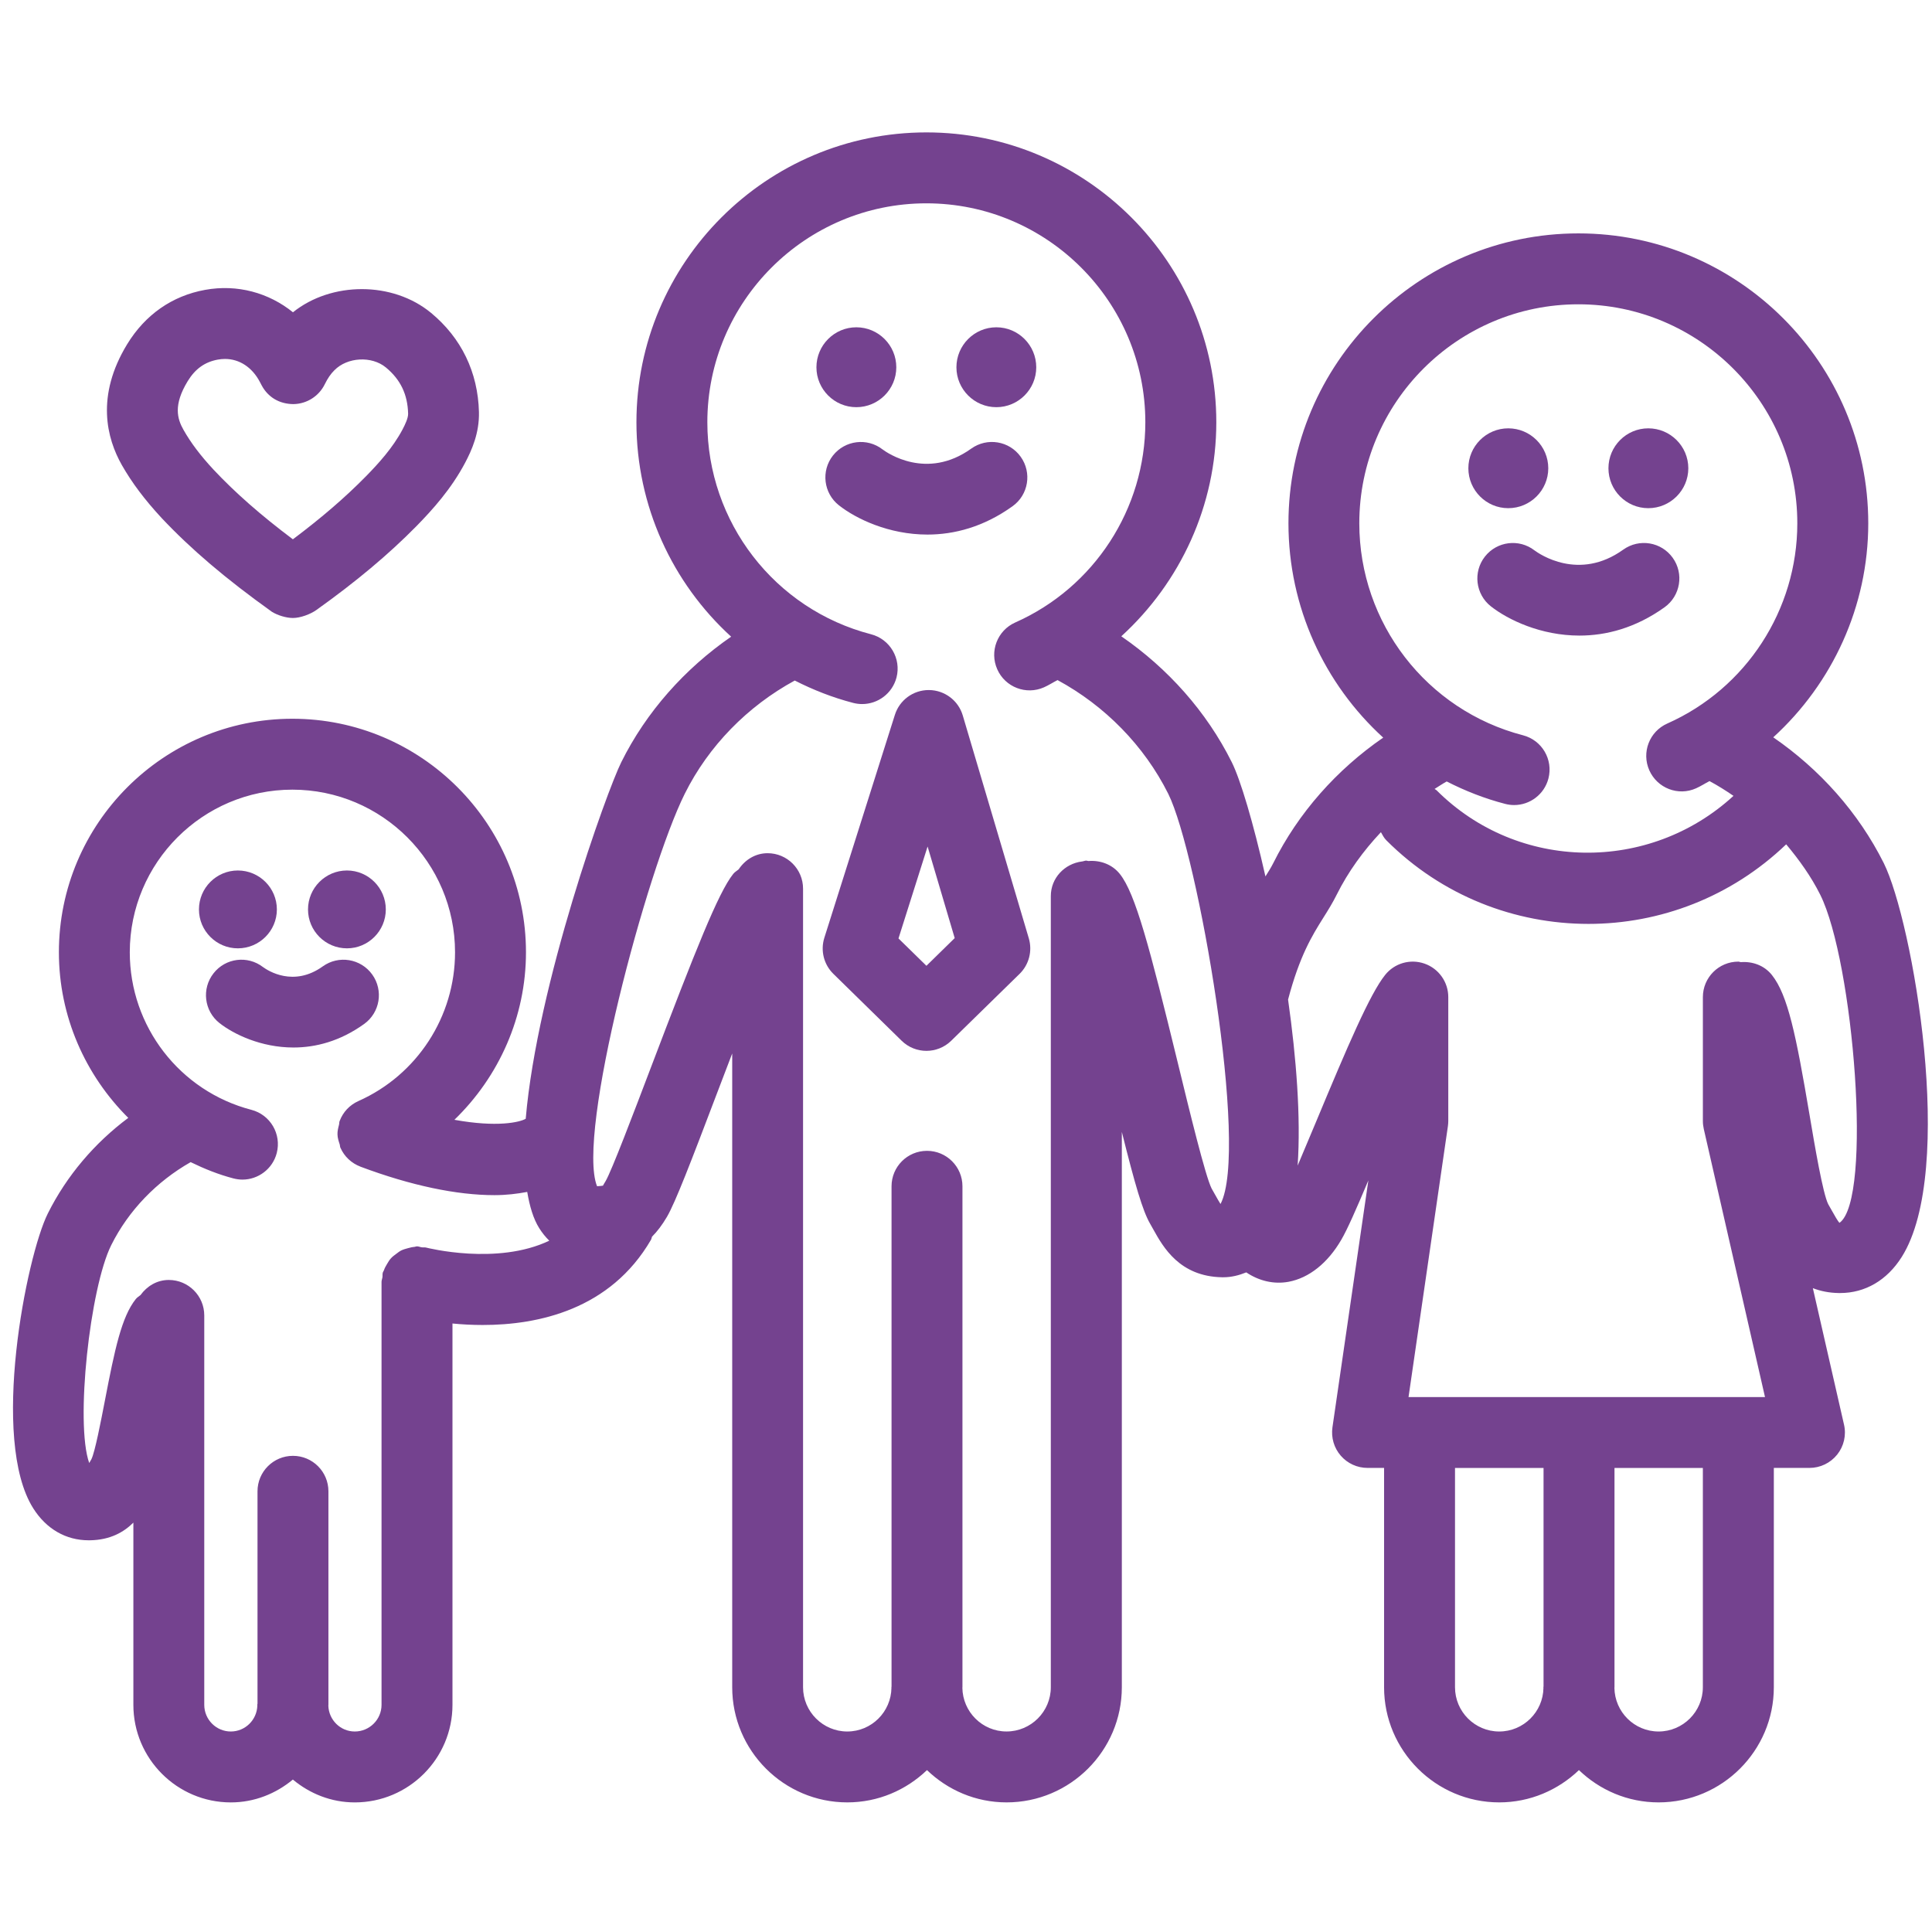
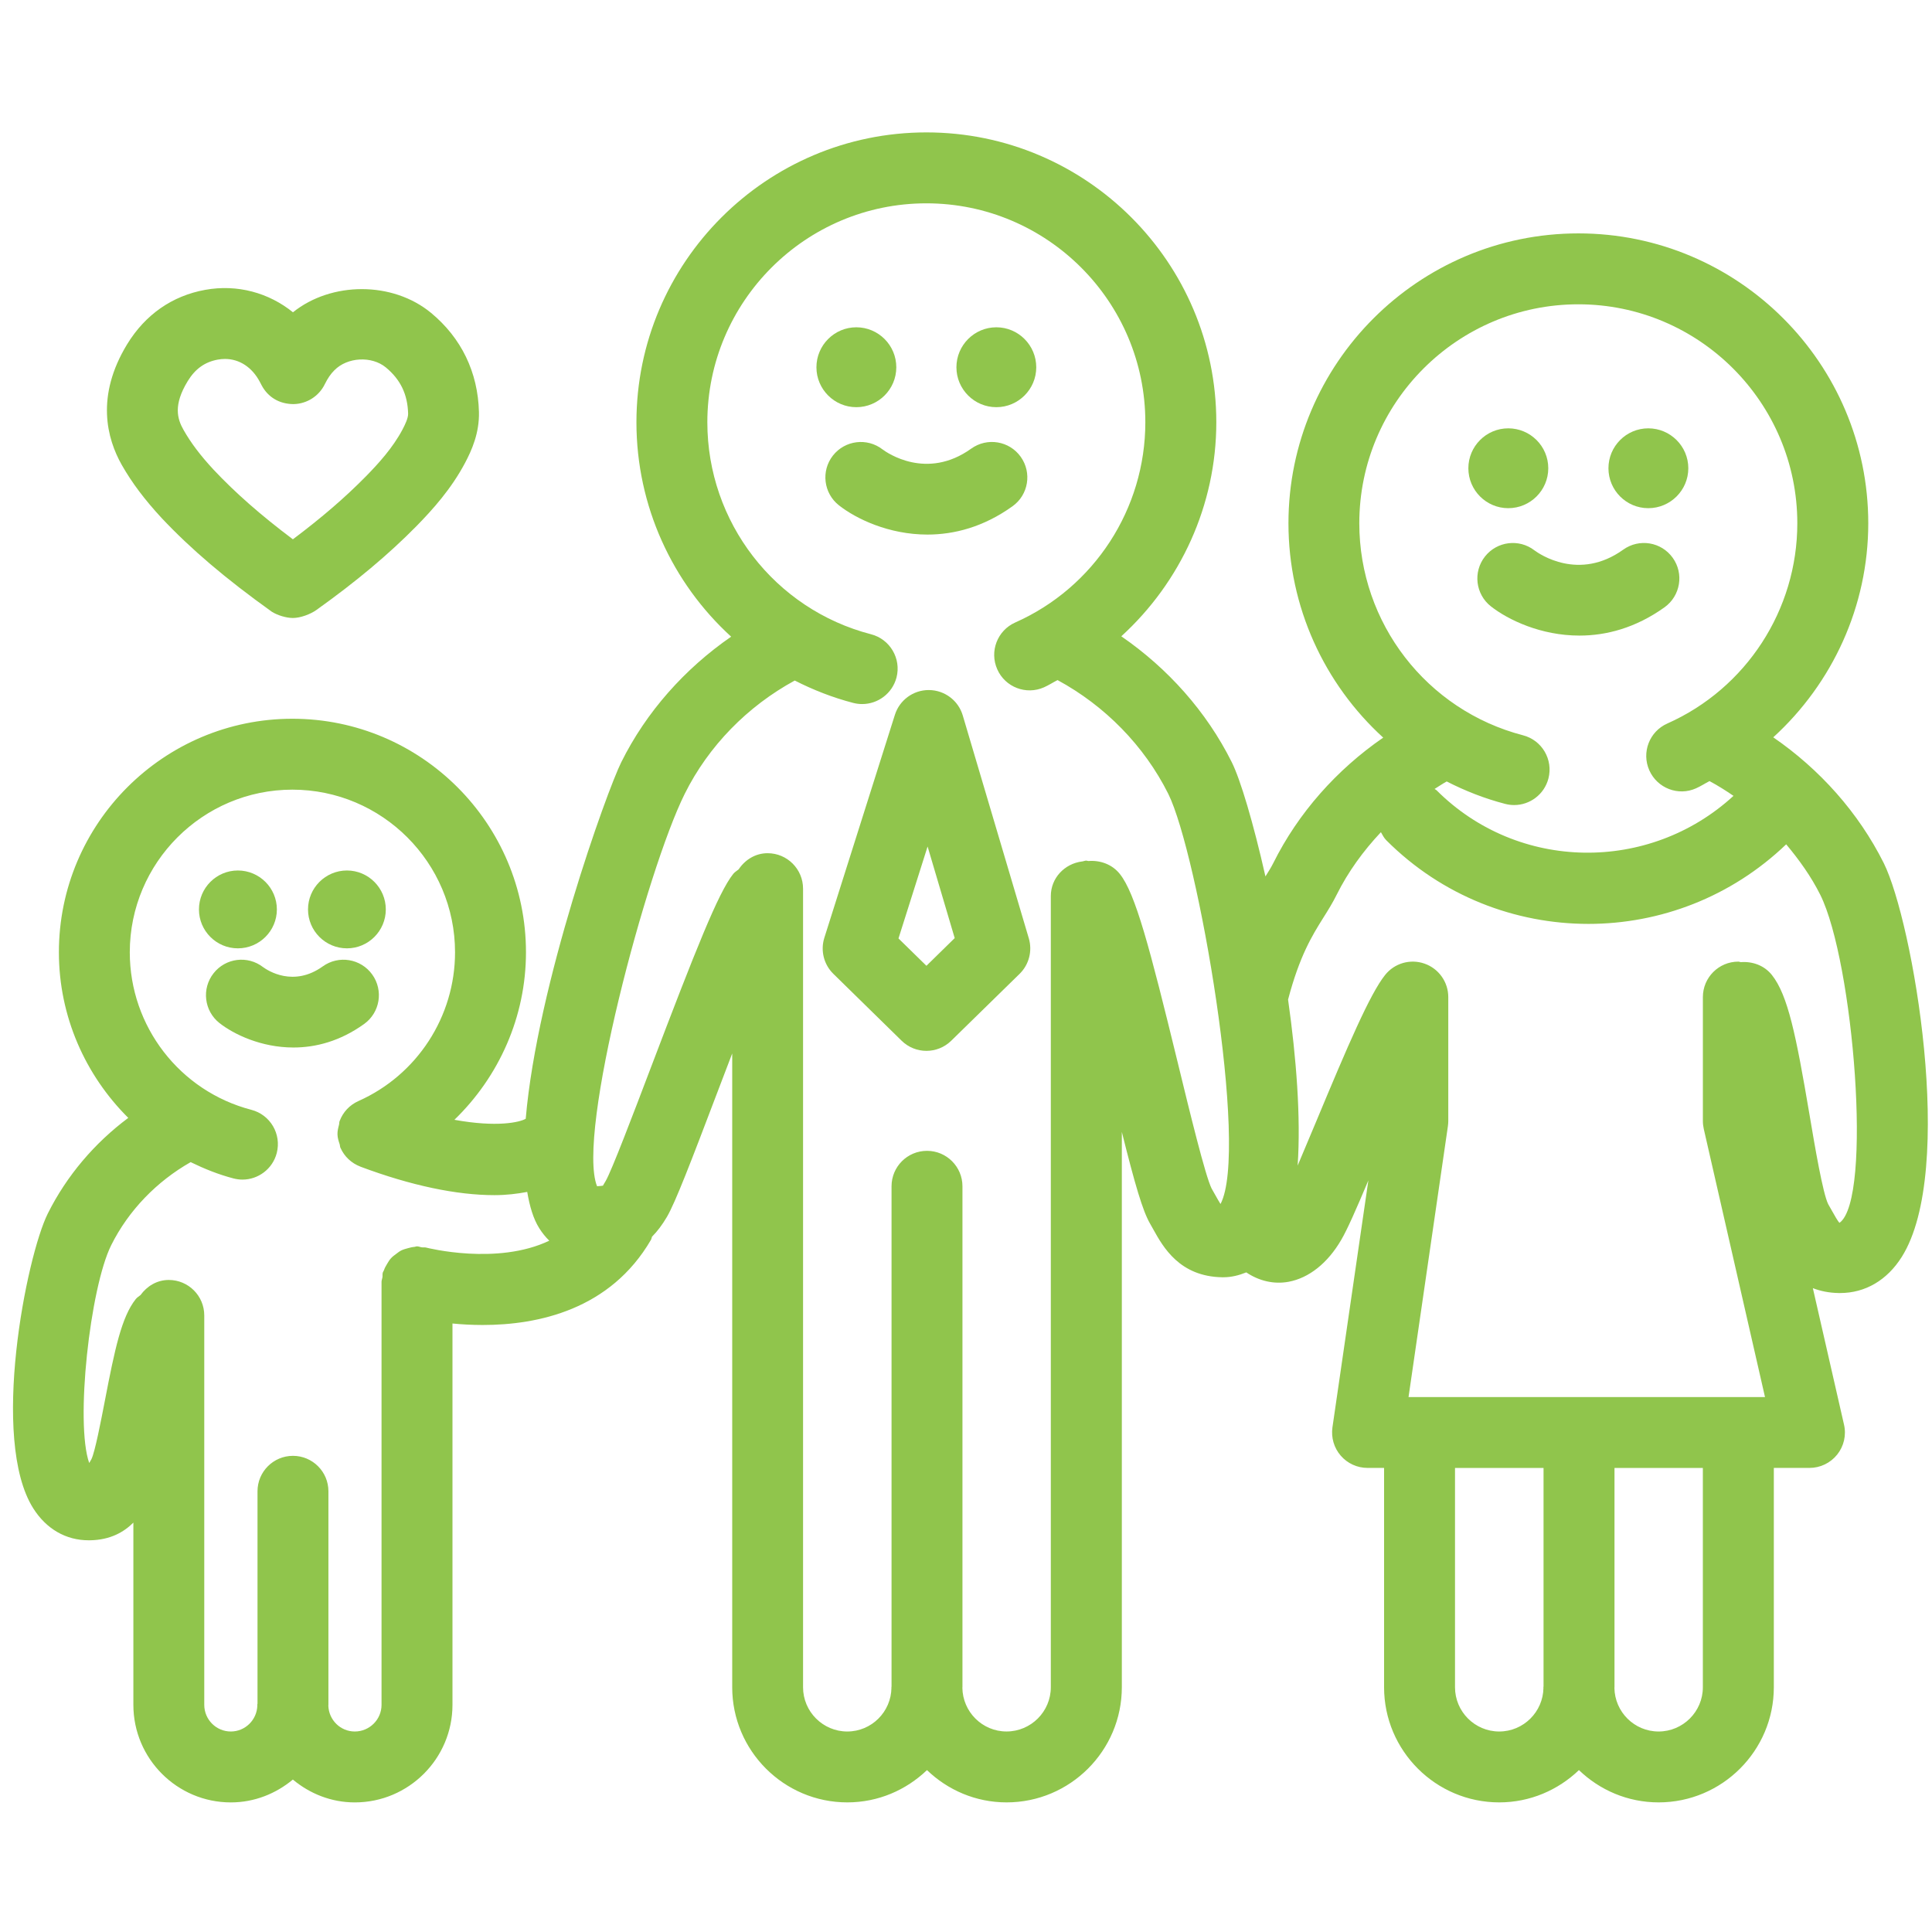
- <svg xmlns="http://www.w3.org/2000/svg" height="200" width="200" fill="#74428f" version="1.1" x="0px" y="0px" viewBox="0 0 91 91" enable-background="new 0 0 91 91" xml:space="preserve">
+ <svg xmlns="http://www.w3.org/2000/svg" height="200" width="200" fill="#90c54c" version="1.1" x="0px" y="0px" viewBox="0 0 91 91" enable-background="new 0 0 91 91" xml:space="preserve">
  <g>
    <path d="M17.15,48.232c0.75-0.538,0.92-1.58,0.383-2.33s-1.582-0.923-2.33-0.384c-1.375,0.987-2.58,0.204-2.816,0.032   c-0.723-0.557-1.762-0.43-2.328,0.293c-0.57,0.725-0.445,1.774,0.279,2.345c0.674,0.529,1.963,1.151,3.482,1.151   C14.863,49.34,16.014,49.047,17.15,48.232z" />
    <path d="M11.203,44.668c1.014,0,1.838-0.822,1.838-1.832c0-1.012-0.824-1.835-1.838-1.835c-1.01,0-1.832,0.823-1.832,1.835   C9.371,43.846,10.193,44.668,11.203,44.668z" />
    <path d="M16.342,44.668c1.008,0,1.83-0.822,1.83-1.832c0-1.012-0.822-1.835-1.83-1.835c-1.012,0-1.834,0.823-1.834,1.835   C14.508,43.846,15.33,44.668,16.342,44.668z" />
    <path d="M4.174,72.55c0.02,0,0.039,0,0.059,0c0.963-0.014,1.602-0.388,2.049-0.832V80.3c0,2.535,2.059,4.596,4.59,4.596   c1.115,0,2.125-0.414,2.922-1.076c0.795,0.662,1.803,1.076,2.918,1.076c2.535,0,4.6-2.061,4.6-4.596V62.339   c0.434,0.042,0.91,0.07,1.424,0.07c2.605,0,6.012-0.719,7.928-4.016c0.025-0.045,0.025-0.096,0.047-0.143   c0.248-0.248,0.482-0.557,0.707-0.941c0.398-0.686,1.123-2.573,2.369-5.854c0.211-0.551,0.451-1.184,0.701-1.836v29.852   c0,2.99,2.432,5.424,5.422,5.424c1.459,0,2.775-0.584,3.752-1.521c0.975,0.938,2.293,1.521,3.75,1.521   c2.992,0,5.428-2.434,5.428-5.424V53.315c0.623,2.494,0.984,3.729,1.334,4.328l0.152,0.27c0.461,0.828,1.236,2.214,3.238,2.248   c0.02,0,0.039,0,0.059,0c0.385,0,0.74-0.094,1.078-0.23c0.604,0.405,1.299,0.57,1.994,0.443c0.963-0.18,1.846-0.883,2.482-1.98   c0.285-0.488,0.691-1.409,1.275-2.795L62.76,67.231c-0.068,0.48,0.072,0.966,0.391,1.333c0.316,0.366,0.777,0.577,1.262,0.577   h0.779v10.33c0,2.99,2.434,5.424,5.424,5.424c1.457,0,2.777-0.584,3.754-1.521c0.975,0.938,2.295,1.521,3.752,1.521   c2.992,0,5.428-2.434,5.428-5.424v-10.33h1.678c0.508,0,0.988-0.231,1.307-0.629c0.316-0.396,0.436-0.917,0.32-1.413l-1.467-6.425   c0.348,0.134,0.75,0.223,1.223,0.23c0.021,0,0.041,0,0.061,0c1.18,0,2.211-0.602,2.902-1.699c2.58-4.086,0.51-15.825-0.846-18.552   c-1.193-2.383-3.014-4.417-5.205-5.924c2.791-2.545,4.475-6.176,4.475-10.081c0-7.53-6.123-13.655-13.652-13.655   c-7.531,0-13.658,6.125-13.658,13.655c0,3.945,1.693,7.57,4.463,10.095c-2.186,1.507-3.998,3.539-5.18,5.915   c-0.105,0.21-0.236,0.414-0.367,0.623c-0.572-2.535-1.178-4.563-1.586-5.381c-1.189-2.384-3.012-4.421-5.203-5.929   c2.789-2.546,4.475-6.176,4.475-10.082c0-7.529-6.125-13.653-13.654-13.653S29.977,12.361,29.977,19.89   c0,3.947,1.693,7.573,4.461,10.098c-2.184,1.509-3.996,3.54-5.176,5.914c-0.672,1.351-3.957,10.454-4.5,16.794   c-0.281,0.165-1.354,0.413-3.359,0.048c2.104-2.037,3.371-4.857,3.371-7.89c0-6.065-4.936-11-11.002-11   c-6.064,0-10.998,4.935-10.998,11c0,3.014,1.24,5.784,3.268,7.8c-1.588,1.182-2.902,2.727-3.789,4.502   c-1.01,2.021-2.727,10.656-0.688,13.887C2.18,72.017,3.105,72.55,4.174,72.55z M72.703,79.431c0,0.016-0.008,0.025-0.008,0.041   c0,0.01,0.004,0.018,0.004,0.027c-0.016,1.135-0.943,2.057-2.084,2.057c-1.148,0-2.082-0.936-2.082-2.084v-10.33h4.17V79.431z    M80.207,79.472c0,1.148-0.936,2.084-2.086,2.084c-1.141,0-2.064-0.922-2.08-2.057c0-0.01,0.004-0.018,0.004-0.027v-10.33h4.162   V79.472z M64.025,24.648c0-5.688,4.629-10.315,10.318-10.315c5.688,0,10.313,4.627,10.313,10.315c0,4.075-2.402,7.776-6.123,9.431   c-0.844,0.374-1.223,1.361-0.848,2.204c0.375,0.842,1.361,1.227,2.203,0.847c0.223-0.099,0.42-0.23,0.633-0.339   c0.391,0.21,0.764,0.444,1.129,0.695c-3.969,3.645-10.145,3.578-13.988-0.265c-0.027-0.027-0.063-0.036-0.092-0.06   c0.191-0.118,0.375-0.245,0.572-0.353c0.865,0.442,1.783,0.805,2.756,1.057c0.141,0.037,0.283,0.054,0.422,0.054   c0.74,0,1.418-0.499,1.613-1.25c0.232-0.893-0.303-1.805-1.197-2.036C67.197,33.454,64.025,29.349,64.025,24.648z M62.326,43.234   c0.238-0.377,0.451-0.723,0.633-1.09c0.539-1.083,1.256-2.067,2.084-2.947c0.076,0.134,0.143,0.271,0.258,0.385   c2.623,2.624,6.068,3.935,9.518,3.935c3.359,0,6.713-1.256,9.313-3.748c0.615,0.735,1.176,1.517,1.605,2.376   c1.568,3.15,2.477,14.342,0.906,15.452c-0.078-0.07-0.238-0.359-0.357-0.57l-0.174-0.307c-0.252-0.495-0.633-2.739-0.883-4.225   c-0.635-3.754-1.018-5.626-1.771-6.573c-0.363-0.455-0.92-0.646-1.463-0.604c-0.041-0.003-0.076-0.024-0.117-0.024   c-0.922,0-1.67,0.748-1.67,1.671v5.842c0,0.125,0.016,0.249,0.043,0.371l2.883,12.625H66.344l1.854-12.756   c0.01-0.08,0.018-0.16,0.018-0.24v-5.842c0-0.71-0.449-1.343-1.119-1.577c-0.672-0.236-1.416-0.02-1.857,0.535   c-0.717,0.897-1.756,3.327-3.258,6.931c-0.287,0.686-0.588,1.406-0.861,2.047c0.154-2.262-0.059-5.055-0.451-7.82   C61.213,45.023,61.803,44.068,62.326,43.234z M32.252,37.39c1.121-2.255,2.961-4.128,5.182-5.336   c0.867,0.441,1.785,0.803,2.756,1.055c0.141,0.036,0.281,0.053,0.42,0.053c0.742,0,1.42-0.499,1.617-1.251   c0.23-0.893-0.307-1.805-1.199-2.036c-4.539-1.176-7.711-5.282-7.711-9.985c0-5.687,4.629-10.313,10.316-10.313   s10.314,4.626,10.314,10.313c0,4.076-2.404,7.777-6.127,9.43c-0.842,0.374-1.223,1.361-0.848,2.204   c0.373,0.844,1.361,1.224,2.203,0.849c0.223-0.099,0.422-0.23,0.637-0.34c2.23,1.208,4.082,3.09,5.215,5.357   c1.393,2.805,3.818,16.754,2.461,19.32c-0.078-0.122-0.172-0.289-0.248-0.426l-0.17-0.301c-0.293-0.574-1.043-3.655-1.59-5.906   c-1.338-5.489-2-7.992-2.734-8.912c-0.367-0.46-0.934-0.655-1.484-0.609c-0.033-0.002-0.061-0.02-0.096-0.02   c-0.064,0-0.119,0.03-0.182,0.038c-0.006,0.001-0.012,0.002-0.018,0.002c-0.822,0.104-1.471,0.779-1.471,1.63v37.265   c0,1.148-0.936,2.084-2.086,2.084c-1.141,0-2.066-0.924-2.08-2.063c0-0.008,0.004-0.014,0.004-0.021V55.876   c0-0.922-0.748-1.67-1.67-1.67c-0.924,0-1.67,0.748-1.67,1.67v23.563c0,0.012-0.008,0.021-0.008,0.033   c0,0.008,0.004,0.014,0.004,0.021c-0.014,1.139-0.939,2.063-2.082,2.063c-1.146,0-2.082-0.936-2.082-2.084V41.857   c0-0.922-0.748-1.67-1.67-1.67c-0.578,0-1.064,0.313-1.363,0.761c-0.086,0.072-0.184,0.124-0.256,0.215   c-0.701,0.876-1.77,3.577-3.873,9.105c-0.826,2.175-1.855,4.881-2.135,5.359c-0.072,0.126-0.121,0.195-0.127,0.219   c-0.047,0.008-0.131,0.02-0.279,0.027C27.139,53.423,30.461,40.983,32.252,37.39z M5.24,58.646c0.82-1.641,2.146-3.002,3.74-3.908   c0.641,0.313,1.307,0.582,2.018,0.768c0.143,0.036,0.283,0.055,0.422,0.055c0.742,0,1.42-0.5,1.615-1.25   c0.232-0.894-0.303-1.805-1.195-2.037c-3.371-0.878-5.727-3.928-5.727-7.419c0-4.224,3.436-7.661,7.658-7.661   c4.225,0,7.662,3.437,7.662,7.661c0,3.027-1.787,5.776-4.549,7.005c-0.004,0-0.006,0.002-0.008,0.004   c-0.199,0.09-0.379,0.217-0.531,0.377c-0.15,0.16-0.268,0.35-0.344,0.553c-0.002,0.002-0.004,0.004-0.004,0.006   c-0.023,0.059-0.014,0.118-0.029,0.178c-0.039,0.15-0.078,0.301-0.072,0.457c0.004,0.16,0.053,0.311,0.102,0.459   c0.018,0.057,0.012,0.115,0.037,0.17c0,0.003,0.004,0.004,0.004,0.006c0.09,0.199,0.217,0.381,0.377,0.531   c0.162,0.152,0.35,0.268,0.553,0.346c0.002,0,0.004,0.003,0.006,0.004c2.389,0.895,4.545,1.342,6.311,1.342   c0.563,0,1.068-0.062,1.547-0.152c0.113,0.669,0.285,1.264,0.566,1.709c0.139,0.221,0.297,0.417,0.473,0.588   c-2.457,1.176-5.754,0.336-5.795,0.326c-0.07-0.02-0.143-0.004-0.213-0.014c-0.076-0.01-0.145-0.045-0.223-0.045   c-0.043,0-0.078,0.021-0.119,0.025c-0.105,0.007-0.201,0.033-0.303,0.06c-0.111,0.03-0.221,0.06-0.324,0.11   c-0.086,0.044-0.156,0.102-0.234,0.16c-0.094,0.068-0.184,0.135-0.26,0.223c-0.066,0.074-0.113,0.159-0.166,0.245   c-0.061,0.101-0.117,0.198-0.154,0.311c-0.014,0.036-0.041,0.063-0.051,0.101c-0.021,0.074-0.006,0.146-0.016,0.221   c-0.01,0.073-0.043,0.139-0.043,0.215V80.3c0,0.693-0.566,1.256-1.26,1.256c-0.678,0-1.225-0.543-1.246-1.219   c0-0.012,0.004-0.023,0.004-0.037V70.242c0-0.922-0.748-1.67-1.67-1.67s-1.67,0.748-1.67,1.67v10.001   c0,0.02-0.012,0.037-0.012,0.057c0,0.014,0.004,0.025,0.004,0.037c-0.021,0.674-0.57,1.219-1.25,1.219   c-0.689,0-1.25-0.563-1.25-1.256V61.958c0-0.922-0.748-1.67-1.67-1.67c-0.559,0-1.027,0.291-1.332,0.711   c-0.074,0.064-0.16,0.107-0.223,0.188c-0.67,0.84-0.99,2.364-1.455,4.781c-0.186,0.964-0.467,2.422-0.635,2.762l-0.104,0.18   C3.535,67.03,4.238,60.653,5.24,58.646z" />
    <path d="M42.467,49.019c0.324,0.318,0.746,0.478,1.168,0.478s0.844-0.159,1.168-0.476l3.221-3.151   c0.443-0.434,0.609-1.074,0.436-1.668l-3.113-10.505c-0.209-0.704-0.854-1.188-1.588-1.195c-0.004,0-0.01,0-0.014,0   c-0.729,0-1.373,0.471-1.594,1.166l-3.324,10.505c-0.188,0.6-0.025,1.256,0.426,1.697L42.467,49.019z M43.691,39.872l1.277,4.314   l-1.332,1.304l-1.316-1.288L43.691,39.872z" />
    <path d="M47.693,23.844c0.75-0.537,0.92-1.581,0.383-2.33c-0.537-0.75-1.58-0.921-2.33-0.383c-2.094,1.501-3.963,0.198-4.178,0.036   c-0.725-0.56-1.766-0.432-2.334,0.288c-0.57,0.724-0.445,1.774,0.279,2.345c0.805,0.634,2.348,1.379,4.17,1.379   C44.938,25.179,46.324,24.827,47.693,23.844z" />
    <path d="M40.334,19.179c1.039,0,1.883-0.843,1.883-1.879c0-1.039-0.844-1.884-1.883-1.884c-1.035,0-1.879,0.845-1.879,1.884   C38.455,18.335,39.299,19.179,40.334,19.179z" />
    <path d="M46.93,19.179c1.035,0,1.879-0.843,1.879-1.879c0-1.039-0.844-1.884-1.879-1.884c-1.037,0-1.881,0.845-1.881,1.884   C45.049,18.335,45.893,19.179,46.93,19.179z" />
    <path d="M69.943,26.214c-0.57,0.725-0.445,1.775,0.279,2.345c0.807,0.634,2.35,1.378,4.172,1.378c1.254,0,2.639-0.353,4.01-1.334   c0.748-0.538,0.922-1.581,0.383-2.331c-0.537-0.748-1.576-0.922-2.33-0.383c-2.092,1.502-3.961,0.198-4.18,0.035   C71.549,25.363,70.51,25.494,69.943,26.214z" />
    <path d="M71.041,23.936c1.039,0,1.885-0.843,1.885-1.88c0-1.038-0.846-1.881-1.885-1.881c-1.035,0-1.879,0.843-1.879,1.881   C69.162,23.093,70.006,23.936,71.041,23.936z" />
    <path d="M77.637,23.936c1.037,0,1.885-0.843,1.885-1.88c0-1.038-0.848-1.881-1.885-1.881c-1.035,0-1.877,0.843-1.877,1.881   C75.76,23.093,76.602,23.936,77.637,23.936z" />
    <path d="M7.617,24.404c1.377,1.462,3,2.846,5.189,4.412c0.268,0.167,0.678,0.292,0.992,0.292c0.348,0,0.822-0.175,1.105-0.377   c1.867-1.332,3.408-2.623,4.715-3.952c0.764-0.781,1.633-1.744,2.289-2.98c0.316-0.598,0.676-1.409,0.652-2.392   c-0.047-1.875-0.828-3.489-2.256-4.67c-1.805-1.493-4.695-1.482-6.504-0.028c-1.135-0.917-2.617-1.333-4.139-1.056   c-1.551,0.282-2.818,1.166-3.67,2.559c-1.49,2.444-0.959,4.444-0.252,5.691C6.215,22.74,6.809,23.531,7.617,24.404z M8.842,17.951   c0.355-0.58,0.807-0.901,1.418-1.013c0.113-0.02,0.225-0.031,0.336-0.031c0.674,0,1.277,0.384,1.646,1.086   c0.002,0.007,0.08,0.153,0.084,0.16c0.295,0.551,0.826,0.879,1.502,0.881c0.625-0.012,1.193-0.372,1.469-0.935   c0.137-0.278,0.277-0.486,0.455-0.661c0.609-0.619,1.754-0.683,2.424-0.13c0.689,0.571,1.023,1.265,1.047,2.178   c0.004,0.208-0.141,0.51-0.266,0.748c-0.455,0.857-1.127,1.596-1.723,2.204c-0.963,0.98-2.084,1.949-3.439,2.964   c-1.508-1.133-2.713-2.191-3.736-3.28c-0.621-0.669-1.068-1.262-1.412-1.869C8.344,19.723,8.158,19.074,8.842,17.951z" />
  </g>
</svg>
